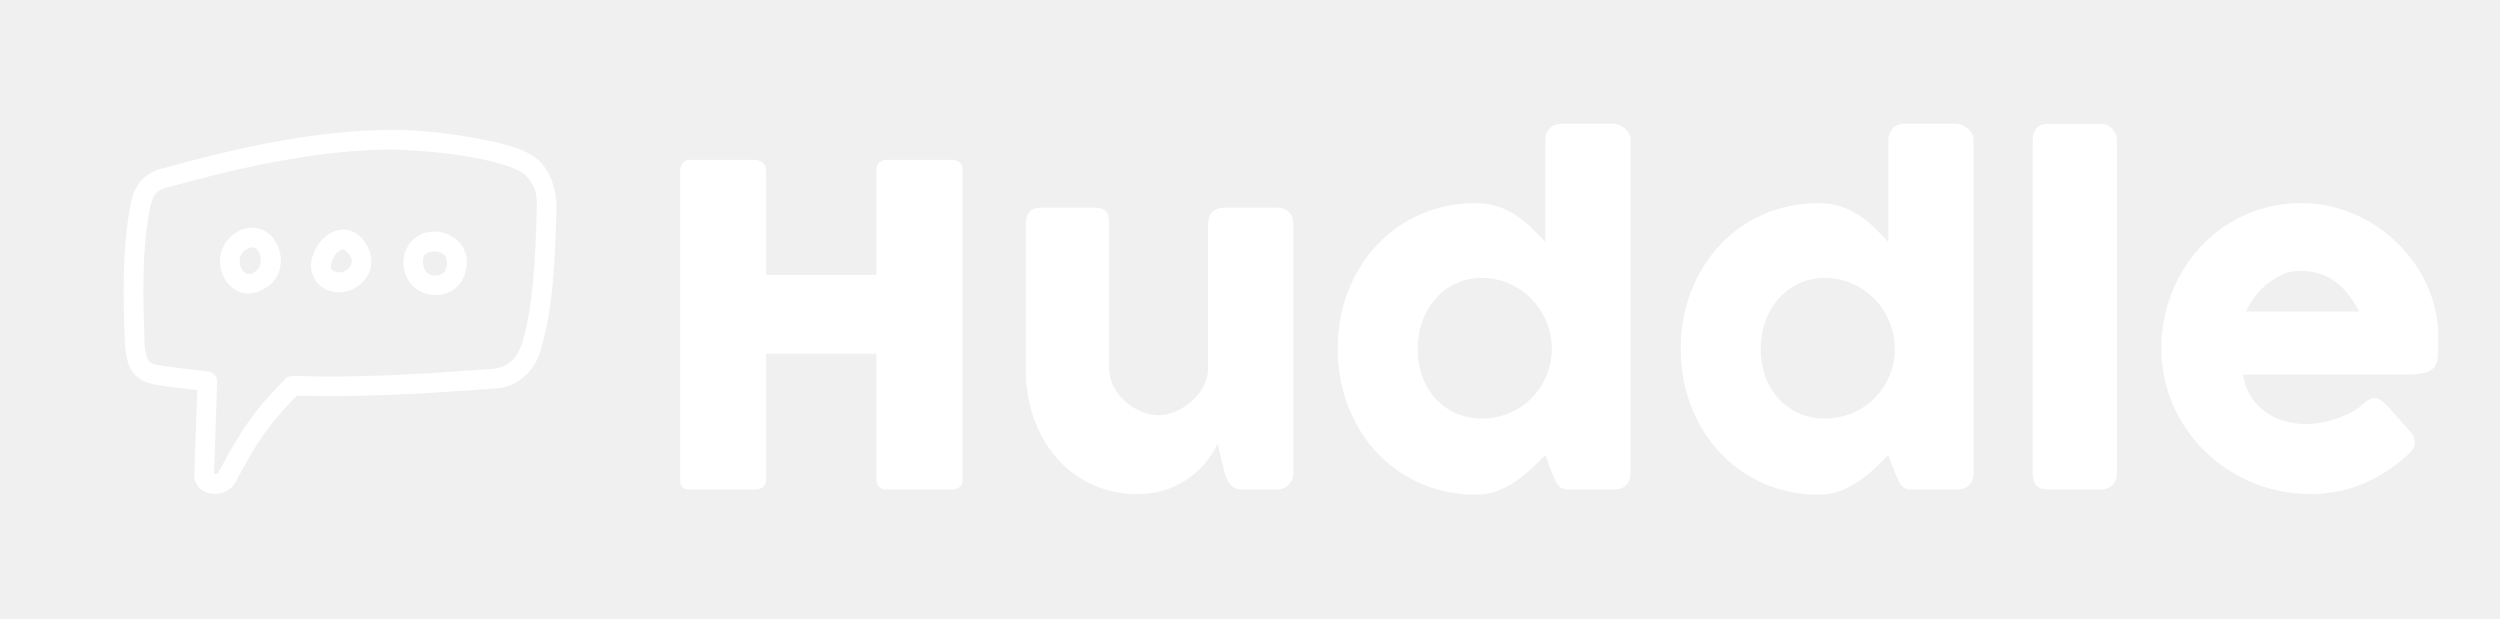
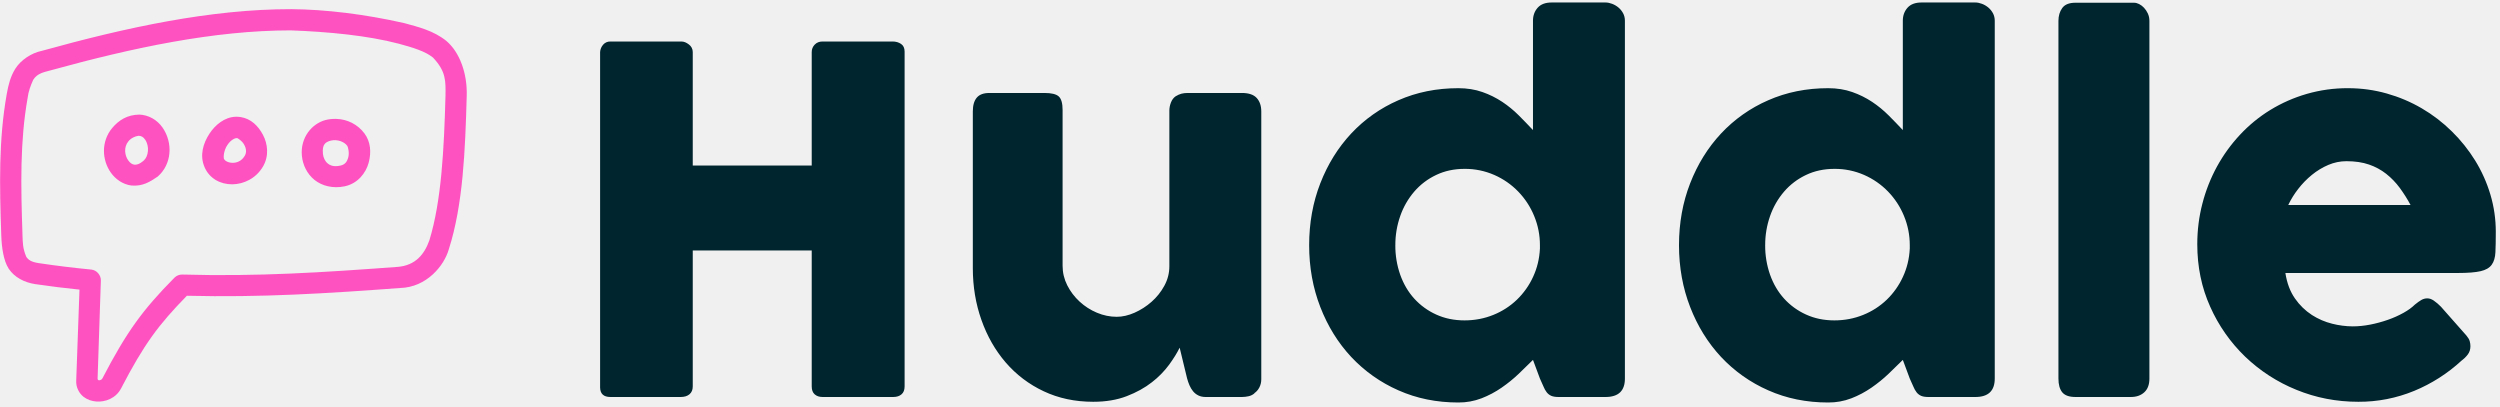
- <svg xmlns="http://www.w3.org/2000/svg" width="264" height="49pt" viewBox="0 0 198 49">
-   <g fill="#fff">
-     <path d="M31.184 10.285c-5.91-.004-12.075 1.328-18.301 3.055-.79.16-1.563.676-1.969 1.316-.375.602-.512 1.207-.629 1.844-.605 3.387-.531 6.715-.406 10.398.027.844.156 1.848.547 2.454.414.613 1.117 1.003 1.96 1.132 1.083.164 2.16.29 3.239.403l-.238 6.656c-.04.527.222.969.543 1.223.289.218.61.316.937.34.656.05 1.43-.235 1.813-.961 1.68-3.235 2.734-4.66 4.832-6.81 5.48.138 10.261-.167 15.672-.57 1.914-.046 3.23-1.613 3.578-2.863 1.035-3.238 1.199-7.234 1.308-11.277.047-1.602-.508-3.172-1.492-4.004-.937-.758-2.066-1.031-3.105-1.312-2.883-.653-5.766-1.004-8.29-1.024zm7.875 2.531c1.039.282 1.957.555 2.53 1.024.966 1.023.934 1.707.923 2.812-.11 3.918-.297 7.723-1.184 10.606-.383 1.074-1.043 1.84-2.3 1.953-5.516.41-10.301.727-15.844.566a.792.792 0 0 0-.582.23c-2.329 2.352-3.52 3.99-5.297 7.407-.04.078-.13.125-.242.133-.07-.004-.102-.063-.106-.113l.238-7.22a.804.804 0 0 0-.695-.8 73.176 73.176 0 0 1-3.871-.477c-.555-.082-.758-.234-.91-.46-.266-.633-.262-1.024-.281-1.63-.126-3.656-.184-6.847.374-10.023.055-.472.231-.953.418-1.351.31-.485.782-.555 1.258-.688 6.086-1.68 12.04-2.937 17.649-2.941 2.75.097 5.633.375 7.922.972zm-21.024 6.192c-.84 1.004-.758 2.367-.11 3.281.34.48.868.863 1.509.95.836.07 1.367-.27 1.937-.657 1.035-.898 1.14-2.469.352-3.605a2.184 2.184 0 0 0-1.696-.946c-.898.008-1.507.407-1.992.977zm9.07-.82c-.835.027-1.511.605-1.925 1.23-.47.71-.746 1.605-.364 2.484.735 1.684 3.274 1.664 4.286-.05.464-.79.347-1.688 0-2.336-.348-.653-.872-1.184-1.633-1.305a1.934 1.934 0 0 0-.364-.023zm7.364.156a2.895 2.895 0 0 0-.778.086c-1.004.27-1.859 1.304-1.73 2.629.066.668.371 1.32.926 1.765.554.45 1.355.649 2.203.477.972-.2 1.578-.985 1.777-1.742.203-.758.153-1.528-.316-2.153a2.655 2.655 0 0 0-2.082-1.062zM19.96 19.586c.184.004.332.062.484.281.34.492.246 1.235-.097 1.535-.34.297-.555.325-.707.305-.149-.023-.301-.125-.438-.316-.258-.368-.336-.961.008-1.387.18-.242.516-.395.75-.418zm7.254.172c.027.004.355.195.512.488.156.293.183.563.035.813-.442.75-1.38.546-1.52.222-.055-.125-.015-.625.242-1.011.258-.391.578-.536.73-.512zm8.082.57c.047.067.164.492.074.828-.09.34-.238.547-.598.621-.46.098-.718 0-.914-.156-.191-.156-.324-.422-.351-.707-.07-.703.183-.867.586-.973.465-.117.992.086 1.203.387zm0 0M53.867 13.434a.892.892 0 0 1 .219-.536.665.665 0 0 1 .535-.238h5.223c.176 0 .36.074.547.219a.68.68 0 0 1 .28.555v8.336h8.74v-8.336a.768.768 0 0 1 .793-.773h5.151c.235 0 .438.058.614.175.176.117.265.305.265.562V38c0 .258-.078.45-.23.578-.152.129-.352.195-.598.195h-5.203a.845.845 0 0 1-.574-.195c-.145-.129-.219-.32-.219-.578v-9.988h-8.738V38c0 .246-.078.438-.238.57-.157.137-.371.203-.641.203h-5.172c-.492 0-.742-.23-.754-.687zm48.11 25.039a1.1 1.1 0 0 1-.485.246 2.422 2.422 0 0 1-.484.054h-2.656c-.211 0-.391-.039-.543-.113a1.197 1.197 0 0 1-.387-.308 1.842 1.842 0 0 1-.266-.442 3.71 3.71 0 0 1-.176-.508l-.543-2.25c-.175.364-.433.774-.765 1.239a6.65 6.65 0 0 1-1.274 1.3 7.077 7.077 0 0 1-1.847 1.02c-.715.277-1.535.414-2.461.414-1.336 0-2.55-.258-3.64-.773a8.372 8.372 0 0 1-2.79-2.11c-.765-.89-1.36-1.933-1.781-3.12a11.327 11.327 0 0 1-.633-3.81V17.797c0-.445.094-.785.29-1.012.19-.23.5-.344.921-.344h4.063c.503 0 .847.086 1.039.254.187.172.28.5.28.996v11.446c0 .504.114.98.34 1.433a4.282 4.282 0 0 0 2.18 2.012c.477.2.961.3 1.454.3.421 0 .859-.1 1.308-.3.453-.2.867-.465 1.25-.797.379-.336.695-.73.942-1.18.246-.453.367-.93.367-1.433v-11.43c0-.199.039-.398.113-.597a.963.963 0 0 1 .344-.457c.152-.094.297-.16.43-.196.136-.035.292-.05.468-.05h3.973c.504 0 .867.12 1.09.367.222.246.336.578.336.988v19.676c0 .222-.051.425-.153.613a1.091 1.091 0 0 1-.41.441zm20.414-2.426c-.317.316-.668.656-1.047 1.02-.383.363-.801.703-1.258 1.019-.457.316-.95.578-1.477.785a4.714 4.714 0 0 1-1.707.305c-1.593 0-3.062-.297-4.402-.895a10.537 10.537 0 0 1-3.465-2.453c-.969-1.039-1.722-2.262-2.27-3.668-.542-1.406-.816-2.918-.816-4.535 0-1.629.274-3.145.817-4.547.546-1.398 1.3-2.617 2.27-3.656a10.403 10.403 0 0 1 3.464-2.445c1.34-.59 2.809-.887 4.402-.887a5.32 5.32 0 0 1 1.77.281 6.49 6.49 0 0 1 1.457.719c.441.297.844.625 1.215.996.367.367.719.73 1.047 1.082v-8.04c0-.374.113-.69.34-.948.23-.258.574-.387 1.03-.387h3.958c.152 0 .312.035.48.098.172.066.328.156.469.273.14.117.254.258.34.422.09.164.133.344.133.543v26.289c0 .902-.473 1.355-1.422 1.355h-3.45c-.234 0-.414-.03-.542-.09a.826.826 0 0 1-.325-.253 1.64 1.64 0 0 1-.238-.422c-.07-.168-.16-.367-.266-.59zm-10.114-8.422c0 .773.121 1.496.364 2.172a5.142 5.142 0 0 0 1.027 1.75c.445.492.98.883 1.61 1.168.624.289 1.32.43 2.081.43.75 0 1.457-.133 2.121-.403.66-.27 1.239-.64 1.73-1.117a5.616 5.616 0 0 0 1.188-1.68 5.541 5.541 0 0 0 .5-2.074v-.246c0-.75-.14-1.465-.421-2.145a5.712 5.712 0 0 0-1.168-1.793 5.555 5.555 0 0 0-1.758-1.222 5.326 5.326 0 0 0-2.192-.45c-.761 0-1.457.15-2.082.45a4.827 4.827 0 0 0-1.609 1.223 5.497 5.497 0 0 0-1.027 1.792 6.341 6.341 0 0 0-.364 2.145zm37.278 8.422c-.317.316-.664.656-1.047 1.02-.38.363-.797.703-1.254 1.019-.457.316-.95.578-1.48.785a4.693 4.693 0 0 1-1.704.305c-1.593 0-3.062-.297-4.406-.895a10.561 10.561 0 0 1-3.46-2.453c-.97-1.039-1.727-2.262-2.27-3.668-.547-1.406-.817-2.918-.817-4.535 0-1.629.27-3.145.817-4.547a11.299 11.299 0 0 1 2.27-3.656 10.427 10.427 0 0 1 3.46-2.445c1.344-.59 2.813-.887 4.406-.887.645 0 1.235.094 1.766.281a6.52 6.52 0 0 1 1.46.719c.438.297.845.625 1.212.996.37.367.719.73 1.047 1.082v-8.04c0-.374.117-.69.343-.948.23-.258.57-.387 1.028-.387h3.957c.152 0 .312.035.484.098.168.066.324.156.465.273.14.117.258.258.344.422.09.164.133.344.133.543v26.289c0 .902-.477 1.355-1.426 1.355h-3.446c-.234 0-.417-.03-.546-.09a.855.855 0 0 1-.325-.253 1.764 1.764 0 0 1-.238-.422c-.07-.168-.156-.367-.262-.59zm-10.11-8.422c0 .773.121 1.496.36 2.172a5.214 5.214 0 0 0 1.03 1.75c.446.492.981.883 1.606 1.168.63.289 1.325.43 2.086.43a5.55 5.55 0 0 0 2.118-.403 5.36 5.36 0 0 0 1.734-1.117 5.616 5.616 0 0 0 1.187-1.68 5.541 5.541 0 0 0 .5-2.074v-.246a5.656 5.656 0 0 0-1.594-3.938 5.468 5.468 0 0 0-1.757-1.222 5.295 5.295 0 0 0-2.188-.45c-.761 0-1.457.15-2.086.45a4.851 4.851 0 0 0-1.605 1.223 5.577 5.577 0 0 0-1.031 1.792 6.436 6.436 0 0 0-.36 2.145zm21.54-16.477c0-.375.093-.691.28-.949.188-.258.512-.386.97-.386h4.308c.117 0 .238.03.367.097.13.063.25.152.36.27.113.117.207.258.28.422.079.164.118.347.118.546v26.27c0 .445-.129.785-.379 1.012-.254.23-.578.343-.976.343h-4.079c-.457 0-.78-.113-.968-.343-.188-.227-.282-.567-.282-1.012zm29.609 24.954a11.67 11.67 0 0 1-3.48 2.222c-1.29.535-2.657.801-4.098.801-1.606 0-3.121-.293-4.551-.879a11.8 11.8 0 0 1-3.766-2.437 11.656 11.656 0 0 1-2.566-3.664c-.633-1.407-.95-2.938-.95-4.59 0-1.032.126-2.032.38-3 .25-.965.609-1.871 1.07-2.715a11.743 11.743 0 0 1 1.687-2.332 10.792 10.792 0 0 1 4.899-2.996c.96-.282 1.976-.422 3.043-.422.972 0 1.914.129 2.832.387a11.04 11.04 0 0 1 4.781 2.777 11.35 11.35 0 0 1 1.723 2.156c.48.777.851 1.61 1.117 2.496.262.883.394 1.797.394 2.735 0 .609-.007 1.105-.027 1.492-.016.387-.105.695-.27.926-.164.226-.437.386-.82.472-.379.09-.941.133-1.68.133h-12.66c.118.75.356 1.379.715 1.883.356.504.77.906 1.238 1.203.47.3.97.512 1.497.64a6.294 6.294 0 0 0 1.492.196c.422 0 .855-.043 1.3-.133a8.748 8.748 0 0 0 1.293-.351 7.331 7.331 0 0 0 1.145-.508c.344-.196.625-.399.836-.61.187-.152.348-.265.48-.34a.86.86 0 0 1 .434-.117c.152 0 .309.055.465.16.16.106.336.258.535.458l1.863 2.109c.13.152.211.289.246.414.036.121.055.25.055.379a.977.977 0 0 1-.195.605c-.13.168-.281.32-.457.45zm-8.457-14.649c-.457 0-.899.09-1.328.274-.426.18-.829.421-1.204.726a6.37 6.37 0 0 0-1.011 1.04 6.486 6.486 0 0 0-.73 1.179h8.988a10.599 10.599 0 0 0-.801-1.266 5.564 5.564 0 0 0-.985-1.023 4.295 4.295 0 0 0-1.265-.684c-.477-.164-1.031-.246-1.664-.246zm0 0" />
+ <svg xmlns="http://www.w3.org/2000/svg" width="240" height="39">
+   <g fill-rule="nonzero" fill="none">
+     <path d="M27.967.879C20.242.875 12.182 2.615 4.047 4.872c-1.033.208-2.041.884-2.574 1.72C.983 7.38.805 8.171.652 9c-.79 4.428-.694 8.776-.53 13.594.036 1.103.2 2.41.715 3.205.538.803 1.46 1.313 2.561 1.48a95.99 95.99 0 0 0 4.232.525l-.312 8.698c-.048.692.29 1.267.71 1.598.376.286.795.413 1.225.445.86.065 1.869-.303 2.37-1.257 2.195-4.224 3.572-6.089 6.317-8.895 7.158.176 13.407-.222 20.482-.745 2.501-.065 4.218-2.11 4.672-3.743 1.357-4.232 1.568-9.456 1.712-14.737.061-2.093-.665-4.148-1.95-5.234-1.222-.991-2.702-1.35-4.058-1.718C35.031 1.363 31.263.905 27.967.879zm10.29 3.31c1.358.369 2.555.724 3.31 1.337 1.26 1.339 1.218 2.23 1.2 3.675-.142 5.122-.388 10.093-1.544 13.86-.498 1.405-1.366 2.405-3.006 2.556-7.208.533-13.462.945-20.707.739a1.032 1.032 0 0 0-.763.302c-3.044 3.074-4.601 5.21-6.921 9.676-.054.102-.171.164-.315.175-.097-.005-.136-.08-.142-.148l.314-9.432c.019-.509-.401-.995-.907-1.05a95.48 95.48 0 0 1-5.06-.62c-.726-.111-.994-.31-1.193-.606-.346-.825-.338-1.335-.365-2.128-.162-4.775-.242-8.948.491-13.1.068-.614.298-1.242.542-1.767.404-.632 1.023-.725 1.644-.897 7.956-2.197 15.74-3.84 23.068-3.845 3.592.13 7.364.49 10.354 1.273zm-27.479 8.09c-1.096 1.313-.987 3.096-.14 4.29.442.625 1.132 1.128 1.972 1.242 1.091.09 1.783-.352 2.53-.86 1.353-1.176 1.49-3.228.461-4.71-.524-.755-1.362-1.208-2.218-1.24-1.172.012-1.968.535-2.605 1.277zm11.856-1.072c-1.092.035-1.975.791-2.514 1.607-.617.933-.977 2.101-.478 3.246.96 2.203 4.277 2.176 5.6-.063.61-1.032.454-2.205 0-3.056-.452-.85-1.136-1.543-2.131-1.702a2.494 2.494 0 0 0-.477-.032zm9.625.207c-.34-.008-.69.024-1.018.111-1.312.35-2.429 1.704-2.26 3.437.086.872.487 1.722 1.21 2.308.723.585 1.773.847 2.88.62 1.272-.26 2.06-1.285 2.323-2.275.263-.99.197-1.999-.414-2.817a3.47 3.47 0 0 0-2.72-1.384zm-18.965 1.623c.245.002.438.08.637.366.445.642.321 1.615-.128 2.005-.447.39-.726.424-.922.398-.196-.027-.395-.162-.573-.414-.34-.48-.44-1.256.007-1.81.238-.316.675-.513.98-.545zm9.483.223c.038.006.464.253.668.636.204.383.242.739.048 1.066-.577.976-1.804.712-1.99.287-.07-.162-.017-.813.32-1.32.335-.509.757-.7.954-.67zm10.564.748c.062.083.213.64.096 1.082-.118.442-.31.715-.78.811-.602.124-.94 0-1.193-.207-.254-.205-.425-.552-.462-.923-.09-.92.24-1.133.764-1.273.61-.15 1.3.112 1.575.51z" fill="#FF52C1" />
+     <path d="M57.61 4.996c.016-.26.111-.494.287-.701a.875.875 0 0 1 .701-.31h6.826c.23 0 .467.096.712.287a.883.883 0 0 1 .368.724v10.893h11.421V4.996c0-.276.096-.513.287-.712.192-.2.44-.3.747-.3h6.734c.306 0 .574.077.804.23.23.154.345.399.345.736V37.1c0 .337-.1.59-.3.758-.198.169-.459.253-.78.253h-6.803c-.306 0-.555-.084-.747-.253-.191-.168-.287-.42-.287-.758V24.047H66.504V37.1c0 .322-.104.57-.31.747-.207.176-.487.264-.84.264h-6.756c-.643 0-.972-.299-.988-.896V4.996zm62.875 32.725c-.199.168-.41.275-.632.321a3.123 3.123 0 0 1-.631.07h-3.47c-.276 0-.514-.05-.713-.15-.2-.1-.368-.234-.506-.402a2.384 2.384 0 0 1-.344-.575 4.884 4.884 0 0 1-.23-.666l-.712-2.942c-.23.475-.563 1.015-1 1.62a8.495 8.495 0 0 1-1.666 1.7c-.674.53-1.479.974-2.413 1.334-.935.36-2.007.54-3.218.54-1.746 0-3.332-.337-4.757-1.011a10.904 10.904 0 0 1-3.642-2.758c-1.003-1.164-1.781-2.524-2.332-4.08-.552-1.554-.828-3.213-.828-4.974V10.695c0-.582.127-1.022.38-1.321.252-.299.654-.448 1.206-.448h5.308c.66 0 1.111.11 1.356.333.245.222.368.655.368 1.298v14.96c0 .66.15 1.284.448 1.874.299.59.693 1.11 1.184 1.562.49.452 1.045.809 1.666 1.069.62.26 1.252.39 1.896.39.551 0 1.122-.13 1.712-.39a6.361 6.361 0 0 0 1.631-1.046c.498-.436.908-.95 1.23-1.54.322-.59.482-1.214.482-1.872V10.626c0-.26.05-.52.15-.781.1-.26.249-.46.448-.598.199-.122.387-.206.563-.252.176-.046.38-.07.609-.07h5.194c.658 0 1.133.162 1.424.483.291.322.437.751.437 1.287v25.716c0 .29-.065.559-.195.804s-.31.437-.54.574l.137-.068zm26.681-3.172c-.414.414-.87.858-1.367 1.333-.498.475-1.046.92-1.643 1.333a9.3 9.3 0 0 1-1.93 1.023 6.097 6.097 0 0 1-2.23.402c-2.083 0-4.002-.39-5.757-1.172a13.777 13.777 0 0 1-4.527-3.206c-1.264-1.356-2.252-2.953-2.964-4.792-.713-1.838-1.069-3.814-1.069-5.929 0-2.13.356-4.11 1.069-5.94.712-1.83 1.7-3.424 2.964-4.78a13.635 13.635 0 0 1 4.527-3.194c1.755-.774 3.674-1.161 5.757-1.161.843 0 1.613.123 2.31.368a8.51 8.51 0 0 1 1.907.942c.575.383 1.103.816 1.586 1.298.482.483.938.954 1.367 1.414V1.985c0-.49.15-.903.448-1.24.299-.338.747-.506 1.345-.506h5.17c.2 0 .41.042.632.126.222.085.425.203.61.357.183.153.332.337.447.551.115.215.173.452.173.712v34.357c0 1.18-.62 1.77-1.862 1.77h-4.504c-.306 0-.544-.04-.712-.116a1.13 1.13 0 0 1-.426-.333 2.319 2.319 0 0 1-.31-.551 17.13 17.13 0 0 0-.344-.77l-.667-1.793zm-13.214-11.008a8.39 8.39 0 0 0 .471 2.839c.314.88.762 1.643 1.345 2.286a6.384 6.384 0 0 0 2.102 1.528c.82.376 1.728.563 2.724.563.98 0 1.903-.176 2.769-.528a7.058 7.058 0 0 0 2.263-1.46 7.256 7.256 0 0 0 1.552-2.194c.39-.843.609-1.747.655-2.712v-.322a7.26 7.26 0 0 0-.552-2.803 7.427 7.427 0 0 0-1.528-2.344 7.242 7.242 0 0 0-2.298-1.597 6.977 6.977 0 0 0-2.861-.586c-.996 0-1.904.195-2.724.586-.82.39-1.52.923-2.102 1.597a7.236 7.236 0 0 0-1.345 2.344 8.35 8.35 0 0 0-.47 2.803zm48.72 11.008c-.414.414-.87.858-1.368 1.333-.498.475-1.046.92-1.643 1.333a9.3 9.3 0 0 1-1.93 1.023 6.097 6.097 0 0 1-2.23.402c-2.083 0-4.002-.39-5.756-1.172a13.777 13.777 0 0 1-4.528-3.206c-1.263-1.356-2.252-2.953-2.964-4.792-.712-1.838-1.069-3.814-1.069-5.929 0-2.13.357-4.11 1.069-5.94s1.7-3.424 2.964-4.78a13.635 13.635 0 0 1 4.528-3.194c1.754-.774 3.673-1.161 5.756-1.161.843 0 1.613.123 2.31.368a8.51 8.51 0 0 1 1.907.942c.575.383 1.103.816 1.586 1.298.483.483.938.954 1.367 1.414V1.985c0-.49.15-.903.448-1.24.3-.338.747-.506 1.345-.506h5.17c.2 0 .41.042.632.126.223.085.426.203.61.357.183.153.333.337.448.551.114.215.172.452.172.712v34.357c0 1.18-.62 1.77-1.862 1.77h-4.504c-.306 0-.544-.04-.712-.116a1.13 1.13 0 0 1-.425-.333 2.319 2.319 0 0 1-.31-.551 17.13 17.13 0 0 0-.345-.77l-.667-1.793zm-13.215-11.008a8.39 8.39 0 0 0 .471 2.839c.315.88.763 1.643 1.345 2.286a6.384 6.384 0 0 0 2.103 1.528c.82.376 1.727.563 2.723.563.98 0 1.903-.176 2.769-.528a7.058 7.058 0 0 0 2.264-1.46 7.256 7.256 0 0 0 1.55-2.194c.391-.843.61-1.747.656-2.712v-.322a7.26 7.26 0 0 0-.552-2.803 7.427 7.427 0 0 0-1.528-2.344 7.242 7.242 0 0 0-2.298-1.597 6.977 6.977 0 0 0-2.861-.586c-.996 0-1.904.195-2.723.586-.82.39-1.521.923-2.103 1.597a7.236 7.236 0 0 0-1.345 2.344 8.35 8.35 0 0 0-.47 2.803zM197.61 2.008c0-.49.122-.903.367-1.24.246-.338.667-.506 1.264-.506h5.63c.154 0 .315.042.483.126a1.7 1.7 0 0 1 .471.357c.146.153.268.337.368.551.1.215.15.452.15.712v34.334c0 .582-.165 1.022-.495 1.321-.329.299-.754.448-1.275.448h-5.332c-.597 0-1.018-.15-1.264-.448-.245-.299-.367-.74-.367-1.321V2.008zm38.7 32.61a15.31 15.31 0 0 1-4.55 2.907 13.87 13.87 0 0 1-5.355 1.046c-2.1 0-4.083-.383-5.952-1.15a15.494 15.494 0 0 1-4.918-3.182 15.273 15.273 0 0 1-3.355-4.792c-.828-1.838-1.241-3.837-1.241-5.998 0-1.348.164-2.654.494-3.918a15.45 15.45 0 0 1 1.402-3.55 15.055 15.055 0 0 1 2.206-3.045 13.957 13.957 0 0 1 2.907-2.379 14.327 14.327 0 0 1 3.493-1.54 14.084 14.084 0 0 1 3.975-.551c1.272 0 2.505.169 3.7.506 1.195.337 2.318.812 3.367 1.424 1.05.613 2.01 1.349 2.884 2.207a14.896 14.896 0 0 1 2.252 2.815 13.58 13.58 0 0 1 1.46 3.263c.344 1.157.517 2.348.517 3.573 0 .797-.012 1.448-.035 1.954-.023.505-.142.908-.356 1.206-.215.3-.57.506-1.069.62-.498.116-1.23.173-2.194.173h-16.546c.153.98.463 1.8.93 2.46a5.842 5.842 0 0 0 1.62 1.573c.613.391 1.264.67 1.954.84a8.24 8.24 0 0 0 1.953.252c.552 0 1.118-.058 1.7-.172a12.179 12.179 0 0 0 1.69-.46 9.557 9.557 0 0 0 1.493-.667c.452-.252.816-.517 1.092-.792.245-.2.456-.349.632-.449.176-.1.364-.149.563-.149.2 0 .402.07.61.207a4.8 4.8 0 0 1 .7.597l2.436 2.758c.168.2.276.38.322.54.046.161.069.326.069.494 0 .307-.085.571-.253.793a2.89 2.89 0 0 1-.598.586zm-11.054-19.143c-.598 0-1.176.119-1.735.356a6.547 6.547 0 0 0-1.575.954c-.49.398-.93.85-1.321 1.356a8.315 8.315 0 0 0-.954 1.54h11.743a13.536 13.536 0 0 0-1.045-1.655 7.081 7.081 0 0 0-1.287-1.333 5.558 5.558 0 0 0-1.655-.896c-.62-.215-1.344-.322-2.171-.322z" fill="#00252E" />
  </g>
</svg>
